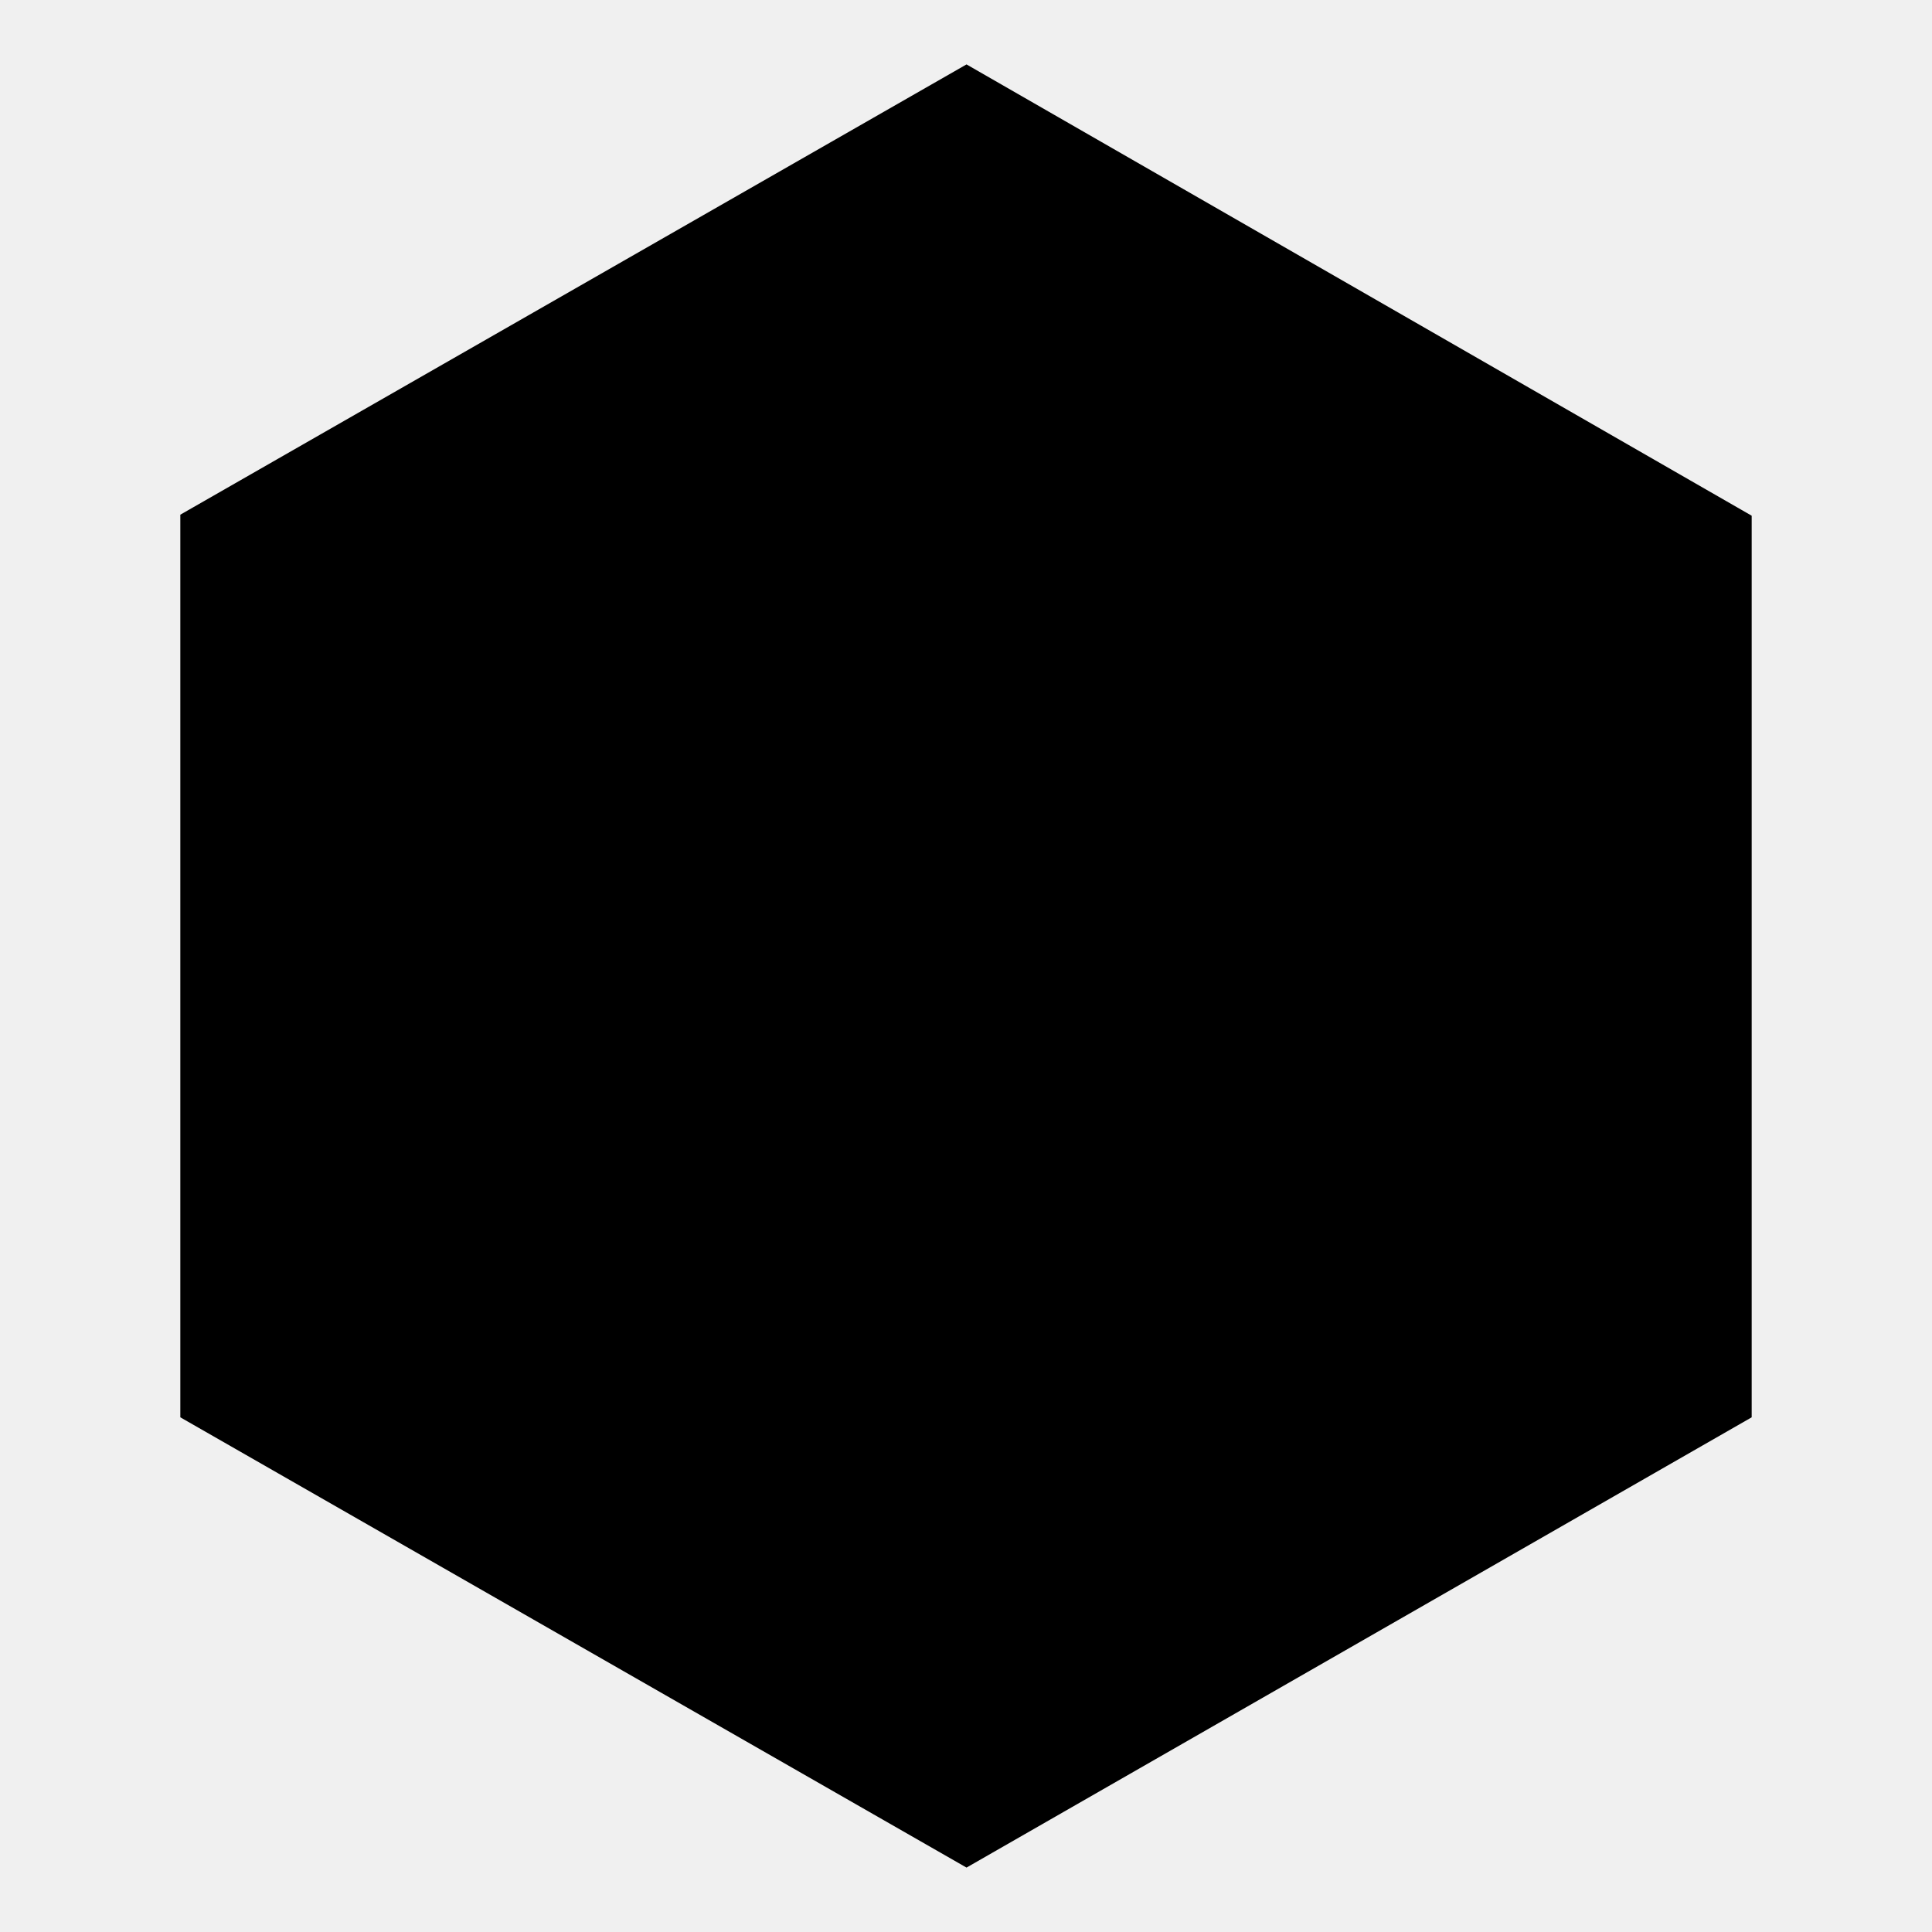
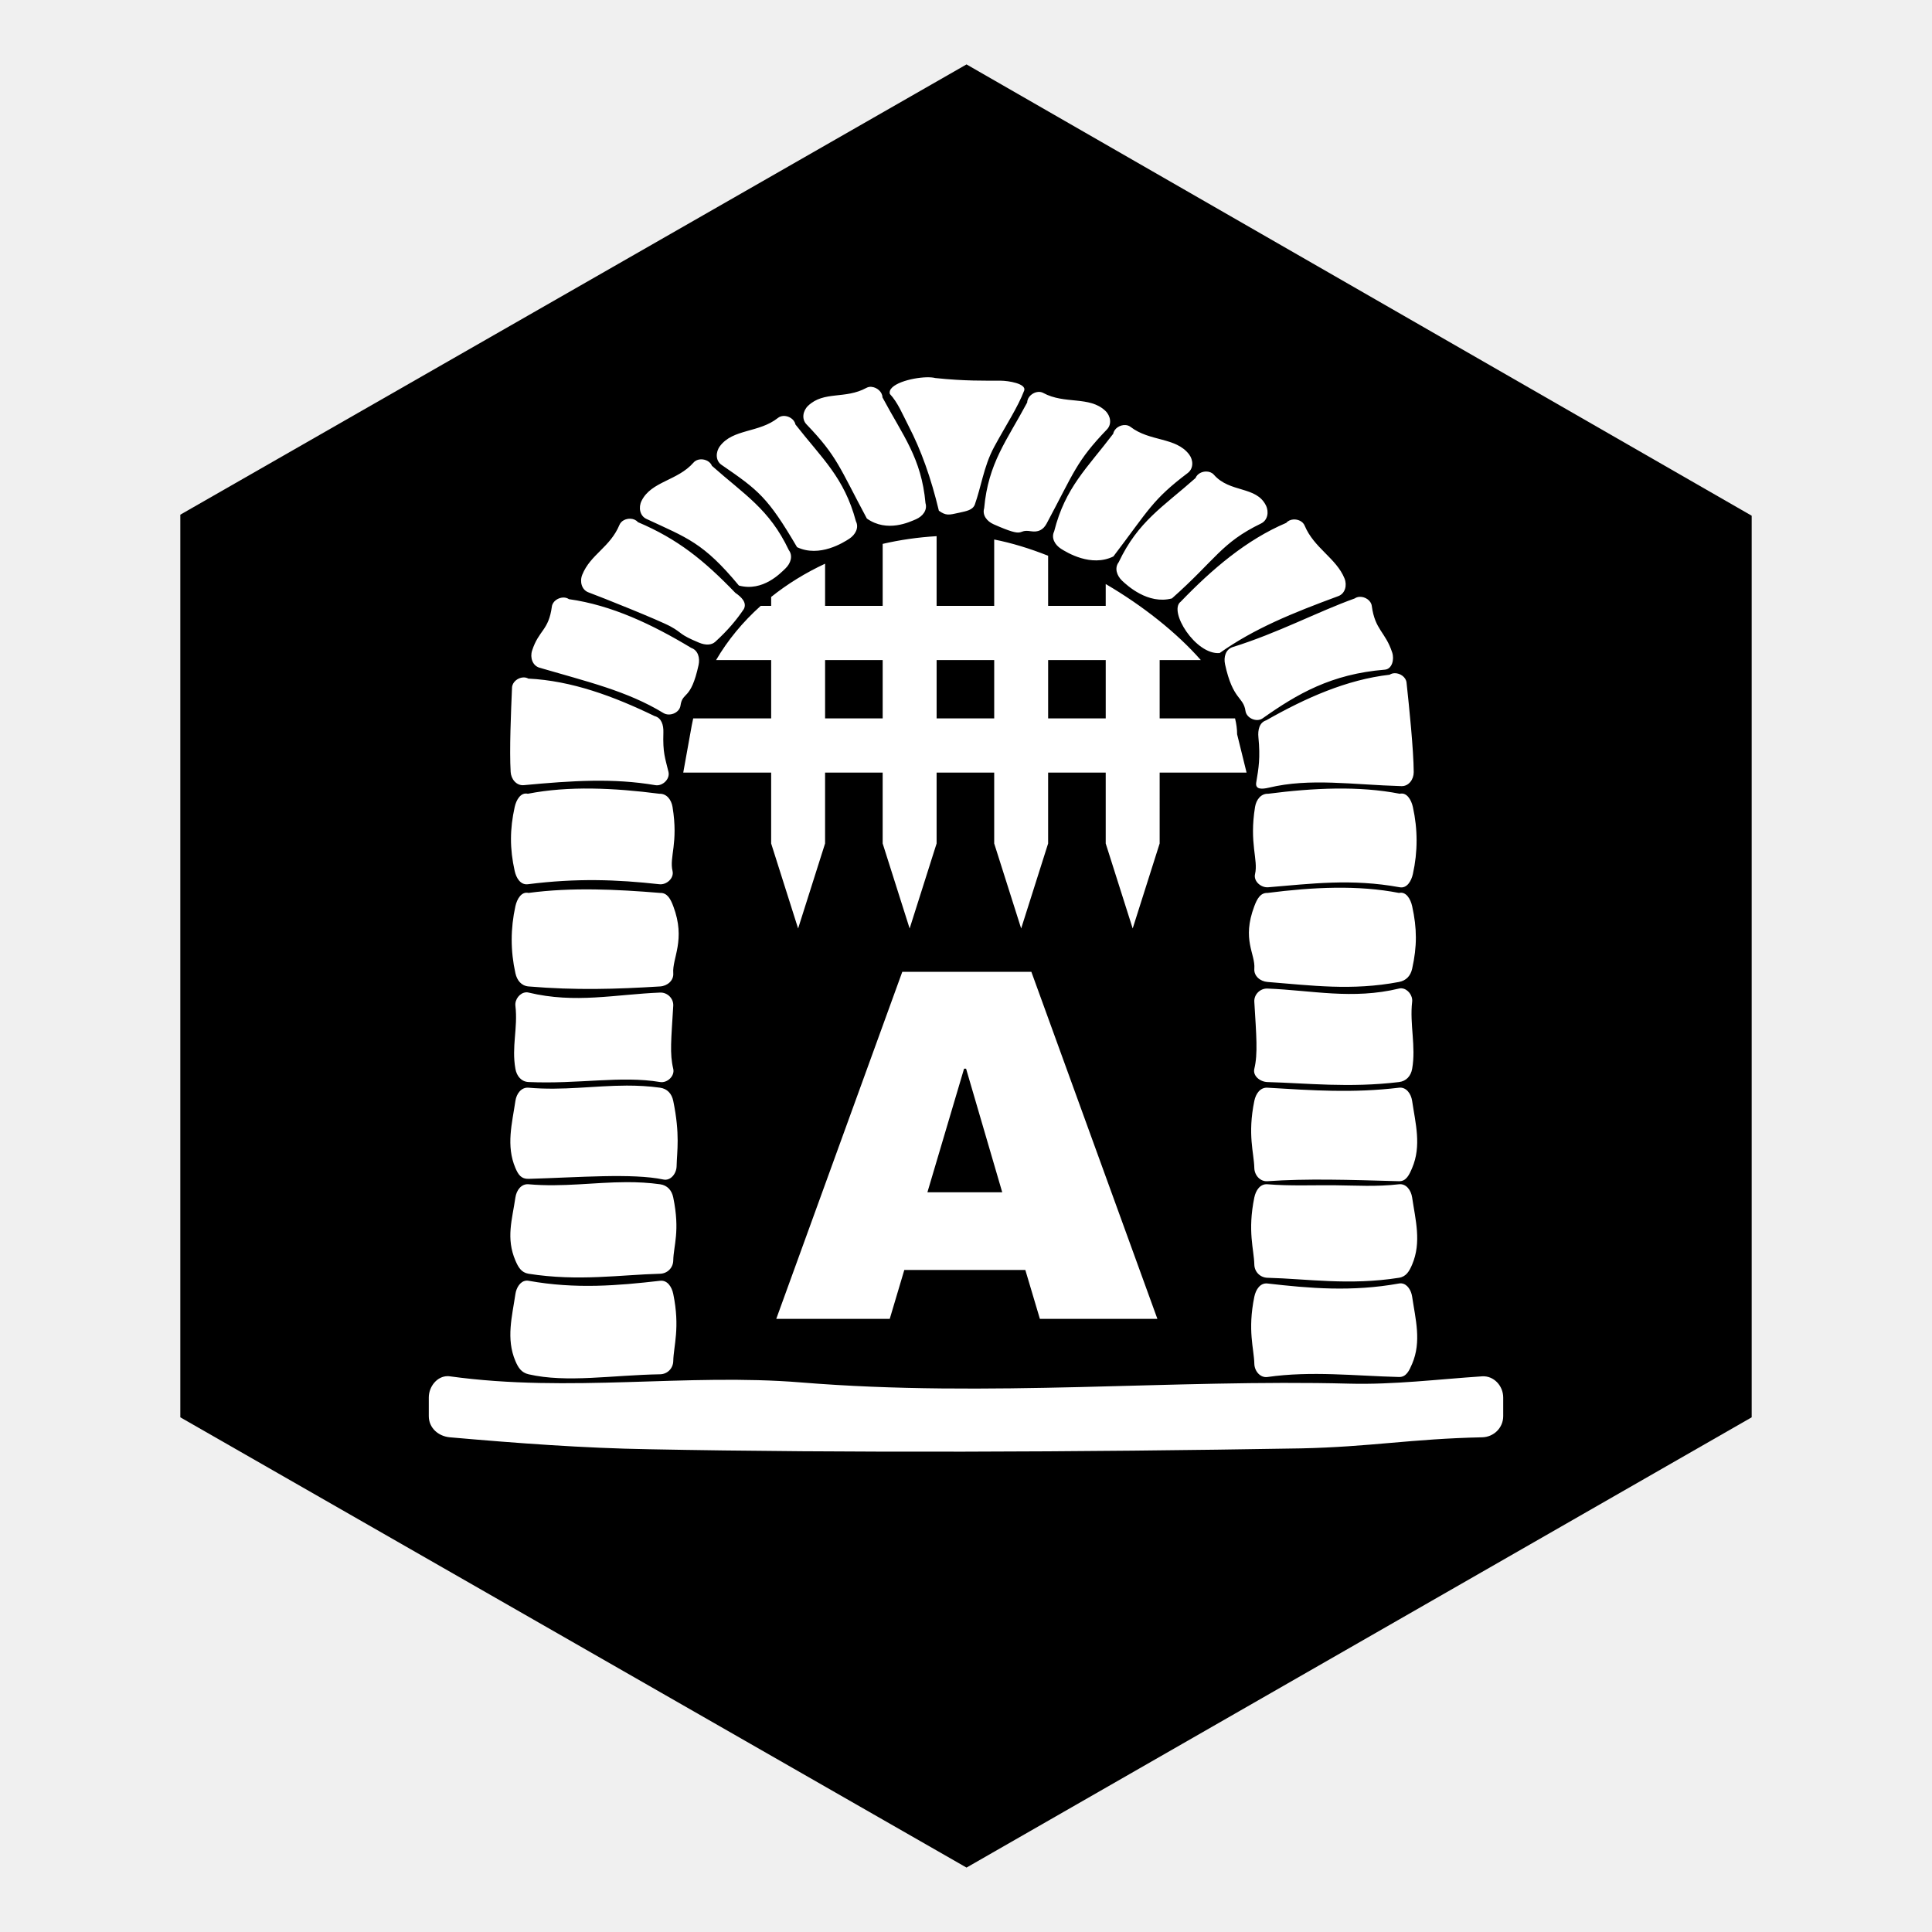
<svg xmlns="http://www.w3.org/2000/svg" width="150" height="150" viewBox="0 0 150 150" version="1.1" id="svg5256">
  <defs id="defs5250">
    </defs>
  <g id="layer1">
    <path id="path823" d="M 136,110.04 75.04,144.999 14,110.04 V 39.96 L 75.04,5.001 136,40.04 Z" style="fill:#000000;fill-opacity:1;fill-rule:nonzero;stroke:none" />
+     <path id="path5133" style="font-style:normal;font-variant:normal;font-weight:normal;font-stretch:normal;font-size:medium;line-height:18.457px;font-family:'Archivo Black';-inkscape-font-specification:'Archivo Black, ';letter-spacing:0px;word-spacing:0px;display:inline;fill:#ffffff;fill-opacity:1;stroke:none;stroke-width:0.667;stroke-linecap:butt;stroke-linejoin:miter;stroke-miterlimit:4;stroke-dasharray:none;stroke-opacity:1" d="m 89.86,102.398 -9.786,-26.947 -10.02,-1.4e-5 -9.786,26.947 h 8.811 l 1.131,-3.799 9.396,-1e-5 1.131,3.799 z m -15.01,-19.427 0.156,7e-6 2.807,9.596 H 72.004 Z M 71.93,29.293 c -1.196,0.032 -3.036,0.545 -2.843,1.291 0.624,0.667 1.003,1.618 1.446,2.473 0.99,1.906 1.751,4.053 2.361,6.596 0.562,0.397 0.765,0.338 1.59,0.152 0.551,-0.124 1.026,-0.197 1.2,-0.627 0.247,-0.702 0.413,-1.39 0.608,-2.098 0.216,-0.785 0.467,-1.592 0.905,-2.401 0.904,-1.669 1.826,-3.054 2.322,-4.358 0.183,-0.538 -1.24,-0.762 -1.814,-0.764 -1.229,-0.006 -2.792,0.037 -5.084,-0.206 -0.174,-0.046 -0.417,-0.065 -0.693,-0.057 z m -4.258,0.742 c -0.139,-0.016 -0.278,0.013 -0.402,0.079 -1.661,0.904 -3.29,0.219 -4.525,1.386 -0.412,0.39 -0.523,1.036 -0.13,1.445 2.389,2.489 2.536,3.297 4.688,7.314 1.576,1.116 3.331,0.261 3.818,0.054 0.518,-0.229 0.897,-0.705 0.734,-1.249 -0.317,-3.515 -1.755,-5.24 -3.341,-8.211 -0.006,-0.426 -0.424,-0.779 -0.841,-0.815 z m 12.921,0.394 c -0.417,0.036 -0.834,0.39 -0.841,0.816 -1.586,2.971 -3.024,4.696 -3.341,8.211 -0.163,0.544 0.216,1.02 0.734,1.249 2.621,1.161 1.728,0.352 2.889,0.54 0.559,0.091 0.955,-0.093 1.224,-0.593 2.152,-4.016 2.299,-4.825 4.688,-7.314 0.393,-0.409 0.282,-1.056 -0.13,-1.445 -1.235,-1.167 -3.158,-0.481 -4.819,-1.385 -0.124,-0.068 -0.263,-0.091 -0.402,-0.079 z m -19.806,1.868 c -0.139,0.016 -0.272,0.06 -0.383,0.148 -1.481,1.177 -3.493,0.833 -4.51,2.196 -0.339,0.455 -0.348,1.125 0.119,1.446 2.882,1.981 3.588,2.509 5.87,6.395 1.744,0.827 3.616,-0.368 4.06,-0.657 0.471,-0.315 0.763,-0.85 0.509,-1.358 -0.913,-3.408 -2.625,-4.859 -4.696,-7.513 -0.08,-0.419 -0.551,-0.695 -0.968,-0.658 z m 26.603,0.705 c -0.418,-0.032 -0.885,0.253 -0.959,0.673 -2.032,2.683 -3.722,4.159 -4.586,7.58 -0.246,0.512 0.053,1.042 0.529,1.35 0.447,0.283 2.338,1.45 4.069,0.597 2.754,-3.626 3.027,-4.401 5.776,-6.481 0.452,-0.342 0.444,-0.997 0.098,-1.447 -1.037,-1.348 -3.043,-0.975 -4.542,-2.13 -0.112,-0.086 -0.245,-0.132 -0.385,-0.142 z m -32.979,2.661 c -0.214,0.006 -0.42,0.086 -0.56,0.246 -1.246,1.427 -3.286,1.453 -4.041,2.978 -0.252,0.509 -0.137,1.161 0.376,1.401 3.159,1.473 4.417,1.836 7.183,5.174 1.864,0.498 3.231,-0.966 3.615,-1.33 0.406,-0.395 0.597,-0.974 0.257,-1.427 -1.51,-3.187 -3.454,-4.304 -5.967,-6.538 -0.128,-0.331 -0.506,-0.516 -0.862,-0.504 z m 39.273,0.947 c -0.356,-0.016 -0.734,0.172 -0.862,0.503 -2.513,2.234 -4.457,3.351 -5.967,6.538 -0.341,0.453 -0.15,1.033 0.257,1.428 0.385,0.364 2.012,1.879 3.876,1.382 3.404,-3.018 3.822,-4.316 6.922,-5.818 0.51,-0.247 0.628,-0.892 0.376,-1.401 -0.755,-1.525 -2.796,-0.959 -4.042,-2.386 -0.14,-0.16 -0.346,-0.238 -0.559,-0.246 z m -44.714,3.666 c -0.356,-0.026 -0.738,0.146 -0.875,0.474 -0.728,1.751 -2.252,2.294 -2.889,3.873 -0.213,0.527 -0.049,1.172 0.482,1.368 0.97,0.358 5.497,2.165 6.393,2.658 0.939,0.517 0.605,0.589 2.194,1.248 0.515,0.214 0.972,0.192 1.257,-0.068 0.969,-0.882 1.673,-1.723 2.22,-2.544 0.259,-0.505 -0.195,-0.937 -0.662,-1.258 -2.443,-2.536 -4.475,-4.177 -7.566,-5.489 -0.136,-0.164 -0.34,-0.248 -0.554,-0.263 z m 51.448,0.056 c -0.214,0.016 -0.418,0.1 -0.554,0.263 -3.091,1.313 -5.751,3.584 -8.195,6.121 -0.978,0.721 1.159,4.144 3.024,3.986 2.692,-1.907 5.647,-3.103 9.215,-4.42 0.531,-0.196 0.694,-0.841 0.481,-1.368 -0.637,-1.578 -2.369,-2.357 -3.097,-4.108 -0.136,-0.328 -0.518,-0.498 -0.875,-0.474 z m -27.699,1.296 c -1.45,0.086 -2.851,0.288 -4.188,0.599 l 1.4e-5,4.813 -4.471,3e-6 4e-6,-3.275 c -1.533,0.714 -2.938,1.583 -4.187,2.582 l 7e-6,0.693 -0.813,-5e-6 c -1.392,1.247 -2.561,2.663 -3.463,4.207 l 4.276,10e-7 -2e-6,4.531 -6.053,2e-5 c -0.038,0.172 -0.076,0.344 -0.108,0.518 l -0.665,3.689 6.825,10e-7 -2e-6,5.502 2.093,6.6 2.094,-6.6 3e-6,-5.502 4.471,-1.4e-5 -3e-6,5.502 2.094,6.6 2.094,-6.6 1.5e-5,-5.502 h 4.471 l 2.2e-5,5.502 2.094,6.6 2.093,-6.6 -2.1e-5,-5.502 4.471,-3e-6 v 5.502 l 2.094,6.6 2.094,-6.6 2.1e-5,-5.502 6.749,-10e-7 -0.735,-2.979 c -2.7e-5,-0.398 -0.056,-0.808 -0.16,-1.229 l -5.854,1.3e-5 1.4e-5,-4.531 3.195,9e-6 c -1.87,-2.128 -4.501,-4.215 -7.383,-5.902 v 1.695 h -4.471 l 1.5e-5,-3.89 c -1.417,-0.564 -2.829,-0.994 -4.187,-1.262 l 5e-6,5.152 -4.471,4e-6 -6e-6,-5.413 z m 32.85,4.709 c -0.14,0.006 -0.276,0.045 -0.392,0.127 -2.887,1.035 -5.937,2.675 -9.492,3.782 -0.534,0.188 -0.693,0.776 -0.572,1.332 0.611,2.811 1.423,2.492 1.586,3.621 0.081,0.562 0.863,0.902 1.326,0.576 2.69,-1.899 5.332,-3.444 9.492,-3.782 0.564,-0.045 0.75,-0.792 0.573,-1.332 -0.529,-1.618 -1.334,-1.741 -1.586,-3.621 -0.057,-0.422 -0.514,-0.719 -0.934,-0.702 z m -61.789,0.055 c -0.42,-0.016 -0.878,0.281 -0.934,0.703 -0.252,1.881 -1.004,1.794 -1.533,3.413 -0.177,0.54 0.029,1.172 0.572,1.332 3.649,1.071 6.808,1.801 9.623,3.52 0.484,0.295 1.245,-0.016 1.325,-0.576 0.162,-1.129 0.792,-0.34 1.404,-3.151 0.12,-0.555 -0.039,-1.144 -0.573,-1.332 -3.013,-1.815 -6.168,-3.317 -9.492,-3.782 -0.115,-0.082 -0.252,-0.121 -0.392,-0.127 z m 20.28,4.855 4.471,-3e-6 -7e-6,4.531 -4.471,1.6e-5 z m 8.659,-1.6e-5 4.471,1e-5 1.6e-5,4.531 -4.471,1.2e-5 z m 8.658,1.1e-5 4.471,9e-6 -7e-6,4.531 -4.471,3e-6 z m 26.911,1.021 c -0.141,0.002 -0.278,0.038 -0.395,0.117 -3.335,0.38 -6.526,1.802 -9.584,3.54 -0.538,0.174 -0.66,0.751 -0.606,1.317 0.155,1.593 0.022,2.38 -0.169,3.504 -0.095,0.56 0.431,0.539 0.981,0.408 3.205,-0.767 6.494,-0.226 10.294,-0.119 0.566,0.016 0.955,-0.522 0.952,-1.091 -0.009,-1.703 -0.353,-5.064 -0.558,-6.951 -0.046,-0.424 -0.495,-0.732 -0.916,-0.726 z m -67.667,0.327 c -0.42,0.022 -0.848,0.359 -0.867,0.785 -0.082,1.896 -0.209,4.854 -0.107,6.554 0.034,0.567 0.458,1.078 1.021,1.026 3.785,-0.356 6.963,-0.555 10.211,2.1e-5 0.558,0.096 1.153,-0.473 1.022,-1.026 -0.264,-1.11 -0.447,-1.468 -0.396,-3.067 0.019,-0.568 -0.142,-1.135 -0.69,-1.274 -3.164,-1.534 -6.441,-2.745 -9.793,-2.906 -0.123,-0.071 -0.261,-0.098 -0.401,-0.091 z m 5.335,8.629 c -1.716,-0.022 -3.387,0.092 -4.973,0.403 -0.55,-0.132 -0.899,0.471 -1.022,1.026 -0.384,1.736 -0.387,3.237 -3e-6,4.973 0.124,0.555 0.46,1.097 1.022,1.026 3.792,-0.481 6.889,-0.368 10.211,-2.1e-5 0.562,0.062 1.153,-0.473 1.022,-1.026 -0.263,-1.11 0.463,-2.134 -3.3e-5,-4.973 -0.092,-0.561 -0.456,-1.048 -1.022,-1.026 -1.763,-0.227 -3.522,-0.382 -5.238,-0.403 z m 57.745,1.3e-5 c -1.716,0.022 -3.476,0.176 -5.239,0.403 -0.565,-0.023 -0.929,0.465 -1.021,1.026 -0.463,2.84 0.263,4.099 -2.2e-5,5.208 -0.131,0.553 0.457,1.072 1.021,1.026 3.358,-0.275 6.453,-0.686 10.212,0 0.557,0.102 0.897,-0.471 1.021,-1.026 0.386,-1.736 0.384,-3.472 0,-5.208 -0.123,-0.555 -0.471,-1.158 -1.021,-1.026 -1.586,-0.311 -3.257,-0.424 -4.973,-0.403 z m -0.056,7.7 c -1.716,0.022 -3.476,0.177 -5.238,0.404 -0.565,-0.022 -0.82,0.494 -1.021,1.026 -0.992,2.627 0.091,3.68 -3.2e-5,4.859 -0.044,0.567 0.457,0.981 1.021,1.026 3.412,0.27 6.545,0.697 10.211,2e-6 0.556,-0.106 0.897,-0.471 1.021,-1.026 0.386,-1.736 0.384,-3.123 -1e-5,-4.859 -0.123,-0.555 -0.471,-1.158 -1.021,-1.026 -1.586,-0.311 -3.257,-0.425 -4.973,-0.404 z m -57.53,0.131 c -1.715,-0.022 -3.421,0.049 -5.077,0.272 -0.55,-0.132 -0.899,0.471 -1.021,1.026 -0.384,1.736 -0.387,3.472 -1.1e-5,5.208 0.123,0.555 0.458,0.978 1.022,1.026 3.666,0.308 6.799,0.21 10.211,2e-6 0.565,-0.035 1.065,-0.459 1.022,-1.026 -0.092,-1.179 0.992,-2.581 9e-6,-5.208 -0.201,-0.531 -0.456,-1.048 -1.022,-1.026 -1.694,-0.14 -3.419,-0.252 -5.134,-0.273 z m 62.707,7.677 c -0.067,-0.006 -0.136,1.49e-4 -0.204,0.019 -3.622,0.872 -6.748,0.139 -10.212,-9e-6 -0.565,-0.022 -1.055,0.459 -1.021,1.026 0.156,2.627 0.285,4.029 -1.1e-5,5.208 -0.133,0.552 0.455,1.01 1.021,1.026 3.029,0.083 6.347,0.465 10.212,0 0.562,-0.068 0.921,-0.466 1.021,-1.026 0.309,-1.736 -0.203,-3.472 -2e-5,-5.208 0.058,-0.494 -0.346,-1.01 -0.816,-1.043 z m -67.989,0.314 c -0.47,0.032 -0.874,0.549 -0.817,1.043 0.203,1.736 -0.309,3.158 -4e-6,4.894 0.099,0.559 0.456,1 1.022,1.026 3.865,0.174 7.182,-0.509 10.211,7e-6 0.558,0.094 1.155,-0.473 1.022,-1.026 -0.285,-1.179 -0.156,-2.267 0,-4.894 0.034,-0.567 -0.456,-1.049 -1.022,-1.026 -3.464,0.139 -6.589,0.872 -10.211,-2.7e-5 -0.069,-0.018 -0.138,-0.022 -0.205,-0.019 z m 7.825,7.239 c -2.538,0.006 -4.956,0.4 -7.62,0.164 -0.564,-0.05 -0.939,0.464 -1.022,1.026 -0.255,1.736 -0.74,3.472 1.5e-5,5.208 0.222,0.522 0.456,0.859 1.022,0.843 3.865,-0.11 8.061,-0.456 10.471,0.052 0.554,0.117 1.01,-0.458 1.022,-1.026 0.026,-1.179 0.279,-2.45 -0.26,-5.077 -0.114,-0.557 -0.461,-0.948 -1.022,-1.026 -0.886,-0.123 -1.745,-0.165 -2.59,-0.164 z m 49.748,0.164 c -0.565,-0.034 -0.907,0.47 -1.021,1.026 -0.539,2.627 -0.026,4.029 1e-5,5.208 0.013,0.568 0.457,1.066 1.021,1.026 3.029,-0.215 6.347,-0.11 10.211,0 0.565,0.016 0.798,-0.503 1.021,-1.026 0.74,-1.736 0.255,-3.472 1e-5,-5.208 -0.083,-0.562 -0.459,-1.094 -1.021,-1.026 -3.552,0.428 -6.669,0.213 -10.212,2.1e-5 z m -49.748,7.333 c -2.538,0.006 -4.956,0.4 -7.62,0.164 -0.564,-0.05 -0.939,0.463 -1.022,1.026 -0.255,1.736 -0.74,3.159 0,4.895 0.222,0.522 0.463,0.937 1.022,1.026 3.865,0.61 7.182,0.076 10.211,-2e-5 0.566,-0.016 1.01,-0.457 1.022,-1.026 0.025,-1.179 0.539,-2.268 -3e-6,-4.895 -0.114,-0.557 -0.461,-0.948 -1.022,-1.026 -0.886,-0.123 -1.745,-0.165 -2.591,-0.164 z m 49.748,0.164 c -0.564,-0.046 -0.907,0.469 -1.021,1.026 -0.539,2.627 -0.026,4.03 4.2e-5,5.208 0.013,0.568 0.455,1.011 1.021,1.026 3.029,0.076 6.347,0.611 10.211,3e-5 0.559,-0.088 0.798,-0.503 1.021,-1.026 0.74,-1.736 0.255,-3.472 0,-5.208 -0.083,-0.562 -0.459,-1.09 -1.021,-1.026 -1.766,0.204 -3.331,0.093 -4.991,0.078 -1.685,-0.016 -3.464,0.065 -5.221,-0.078 z M 40.838,99.432 c -0.447,0.048 -0.748,0.541 -0.821,1.033 -0.255,1.736 -0.74,3.472 1.3e-5,5.208 0.222,0.522 0.47,0.898 1.022,1.026 2.961,0.684 6.492,0.062 10.211,0 0.566,-0.009 1.01,-0.457 1.022,-1.026 0.025,-1.179 0.539,-2.581 9e-6,-5.208 -0.114,-0.557 -0.459,-1.09 -1.022,-1.026 -3.255,0.374 -6.544,0.661 -10.211,-3e-5 -0.07,-0.016 -0.137,-0.016 -0.201,-0.009 z m 67.981,0.209 c -0.064,-0.006 -0.131,-0.006 -0.2,0.009 -3.667,0.661 -6.957,0.374 -10.212,10e-6 -0.562,-0.064 -0.907,0.47 -1.021,1.026 -0.539,2.627 -0.026,4.029 0,5.208 0.013,0.568 0.461,1.106 1.021,1.026 3.404,-0.487 6.808,-0.086 10.211,10e-6 0.566,0.016 0.798,-0.503 1.021,-1.026 0.74,-1.736 0.255,-3.472 4e-5,-5.208 -0.072,-0.492 -0.373,-0.986 -0.821,-1.034 z m -74.056,7.204 c -0.823,-0.006 -1.472,0.804 -1.472,1.659 l -7e-6,1.441 c -6e-6,0.912 0.734,1.567 1.639,1.647 5.244,0.461 10.392,0.843 15.474,0.927 15.053,0.294 33.394,0.228 50.597,-0.067 5.38,-0.114 8.603,-0.746 14.069,-0.86 0.908,-0.019 1.639,-0.735 1.639,-1.647 l -1e-5,-1.44 c 2e-5,-0.912 -0.733,-1.707 -1.639,-1.647 -3.426,0.228 -6.861,0.658 -10.31,0.568 -13.628,-0.356 -27.979,1.095 -42.564,-0.094 -8.926,-0.728 -17.925,0.815 -27.267,-0.474 -0.056,-0.011 -0.112,-0.013 -0.167,-0.013 z" />
  </g>
</svg>
